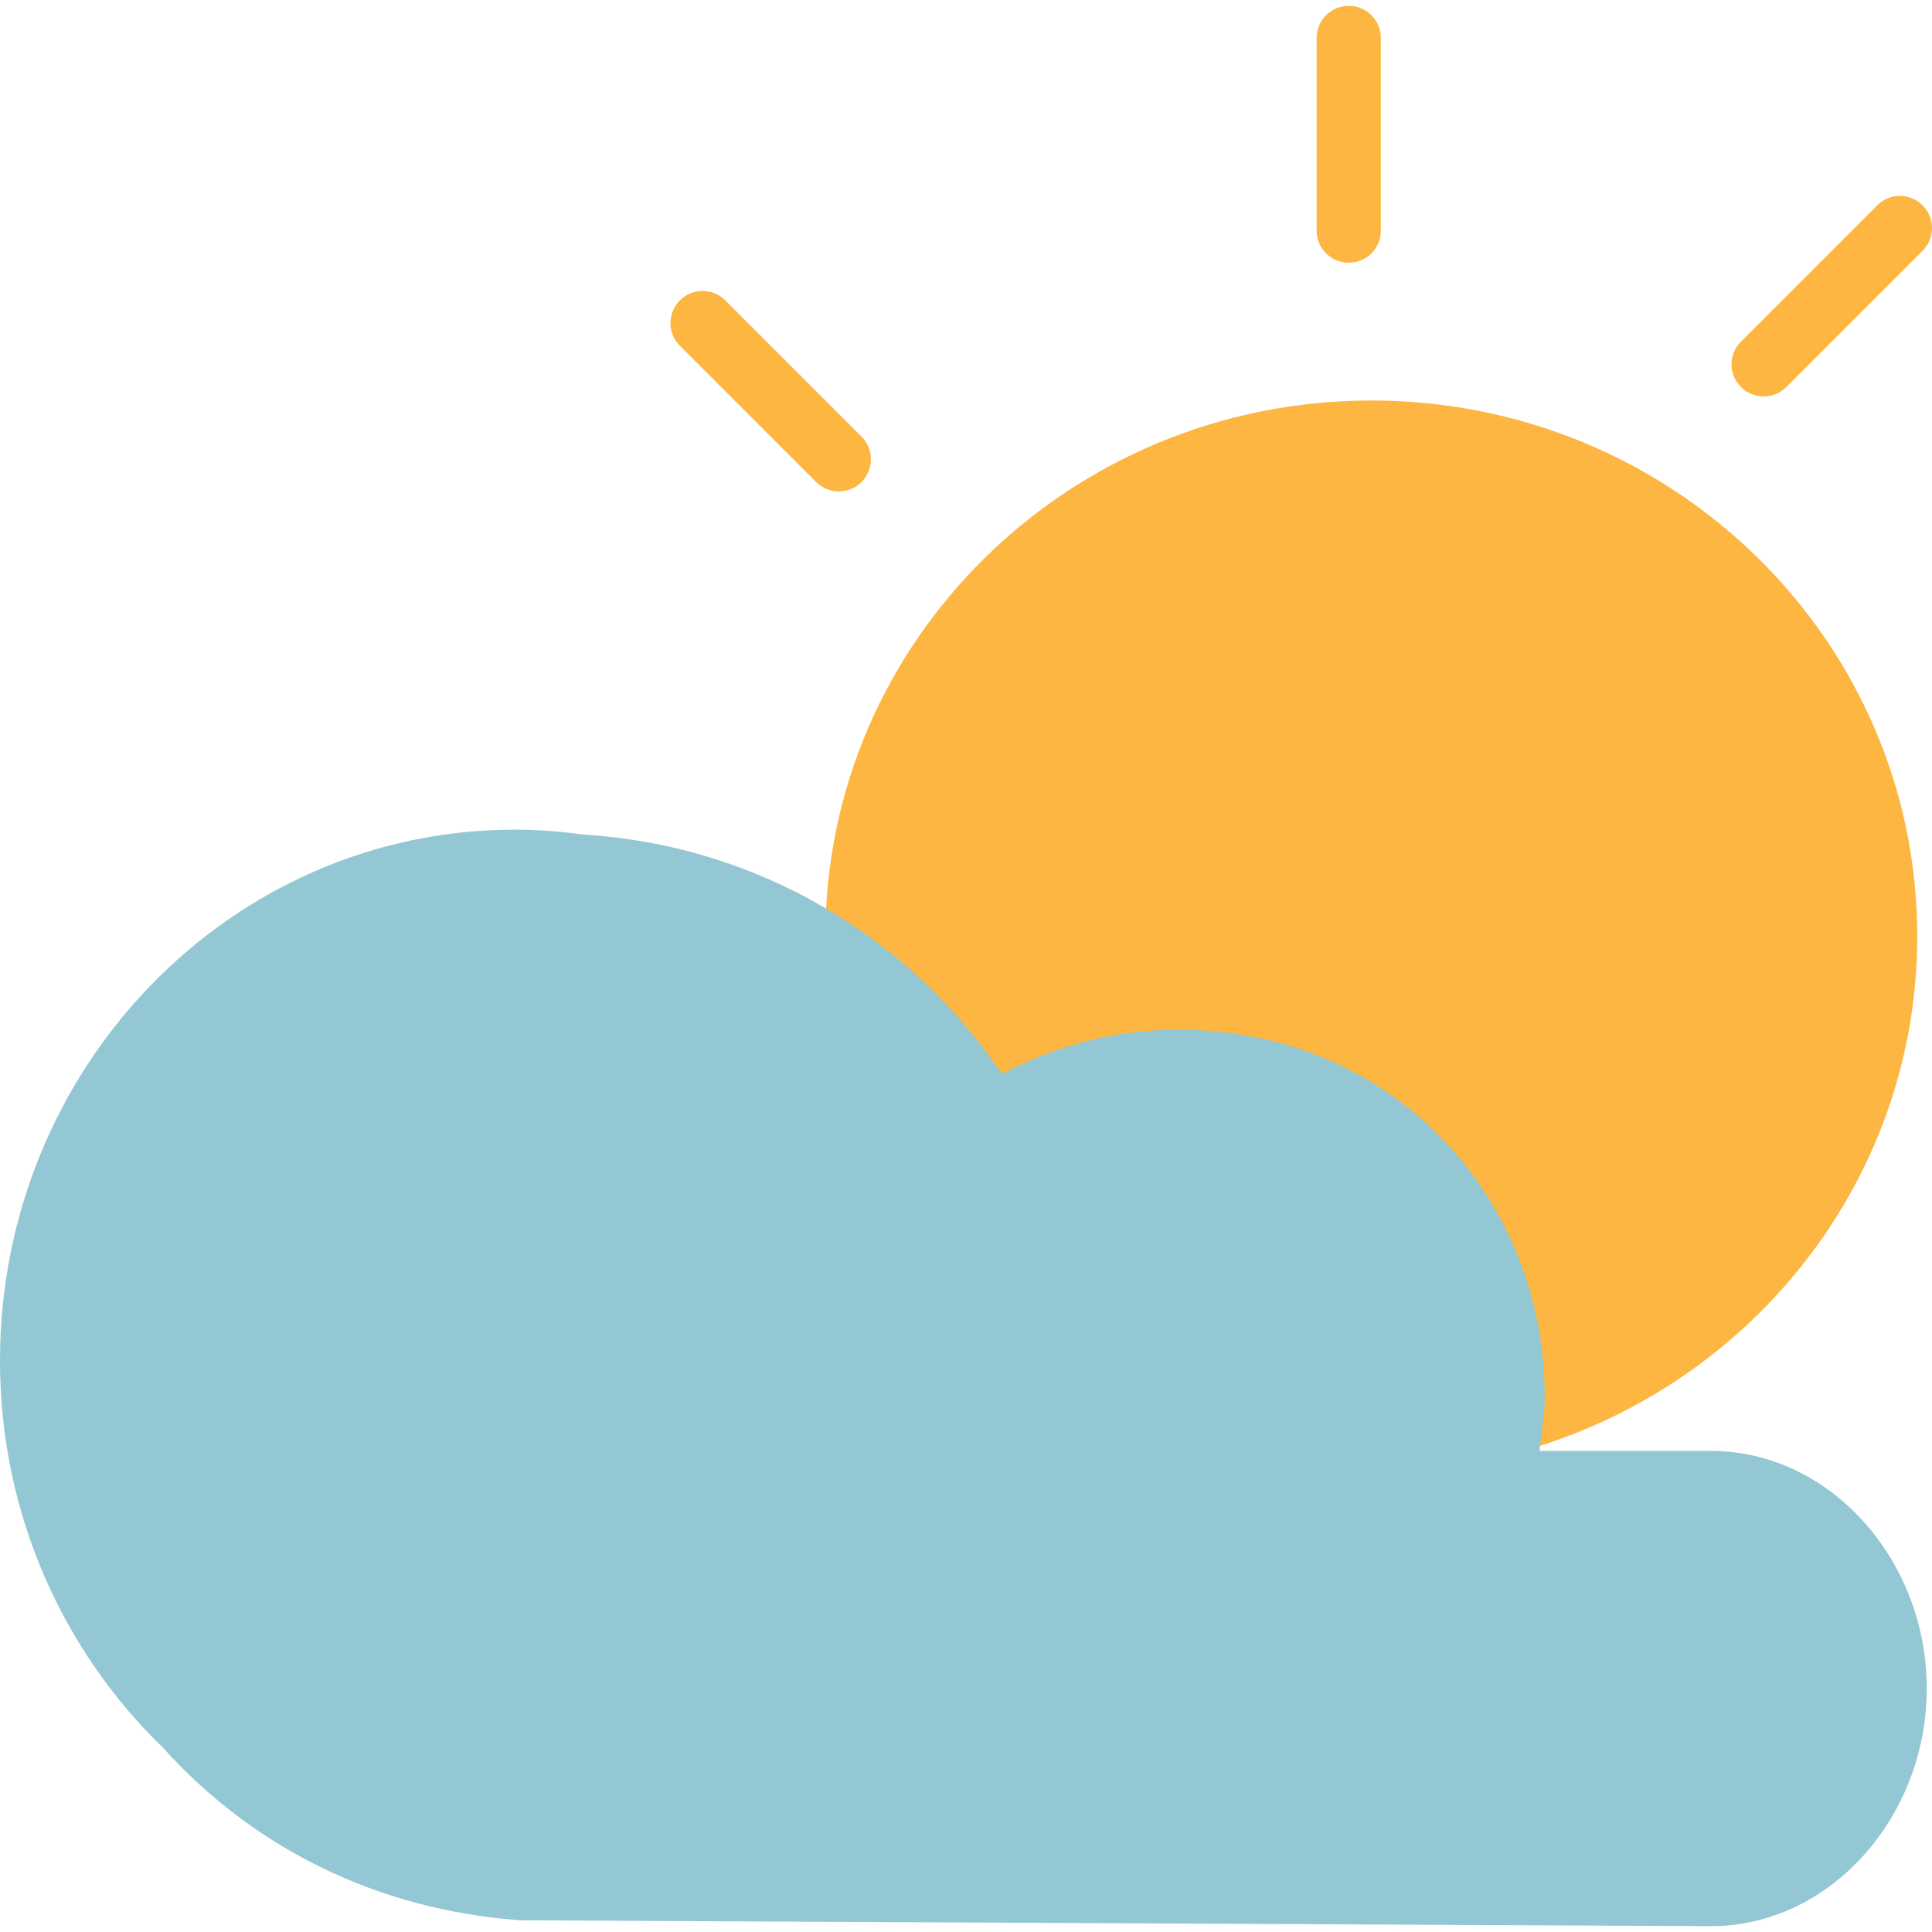
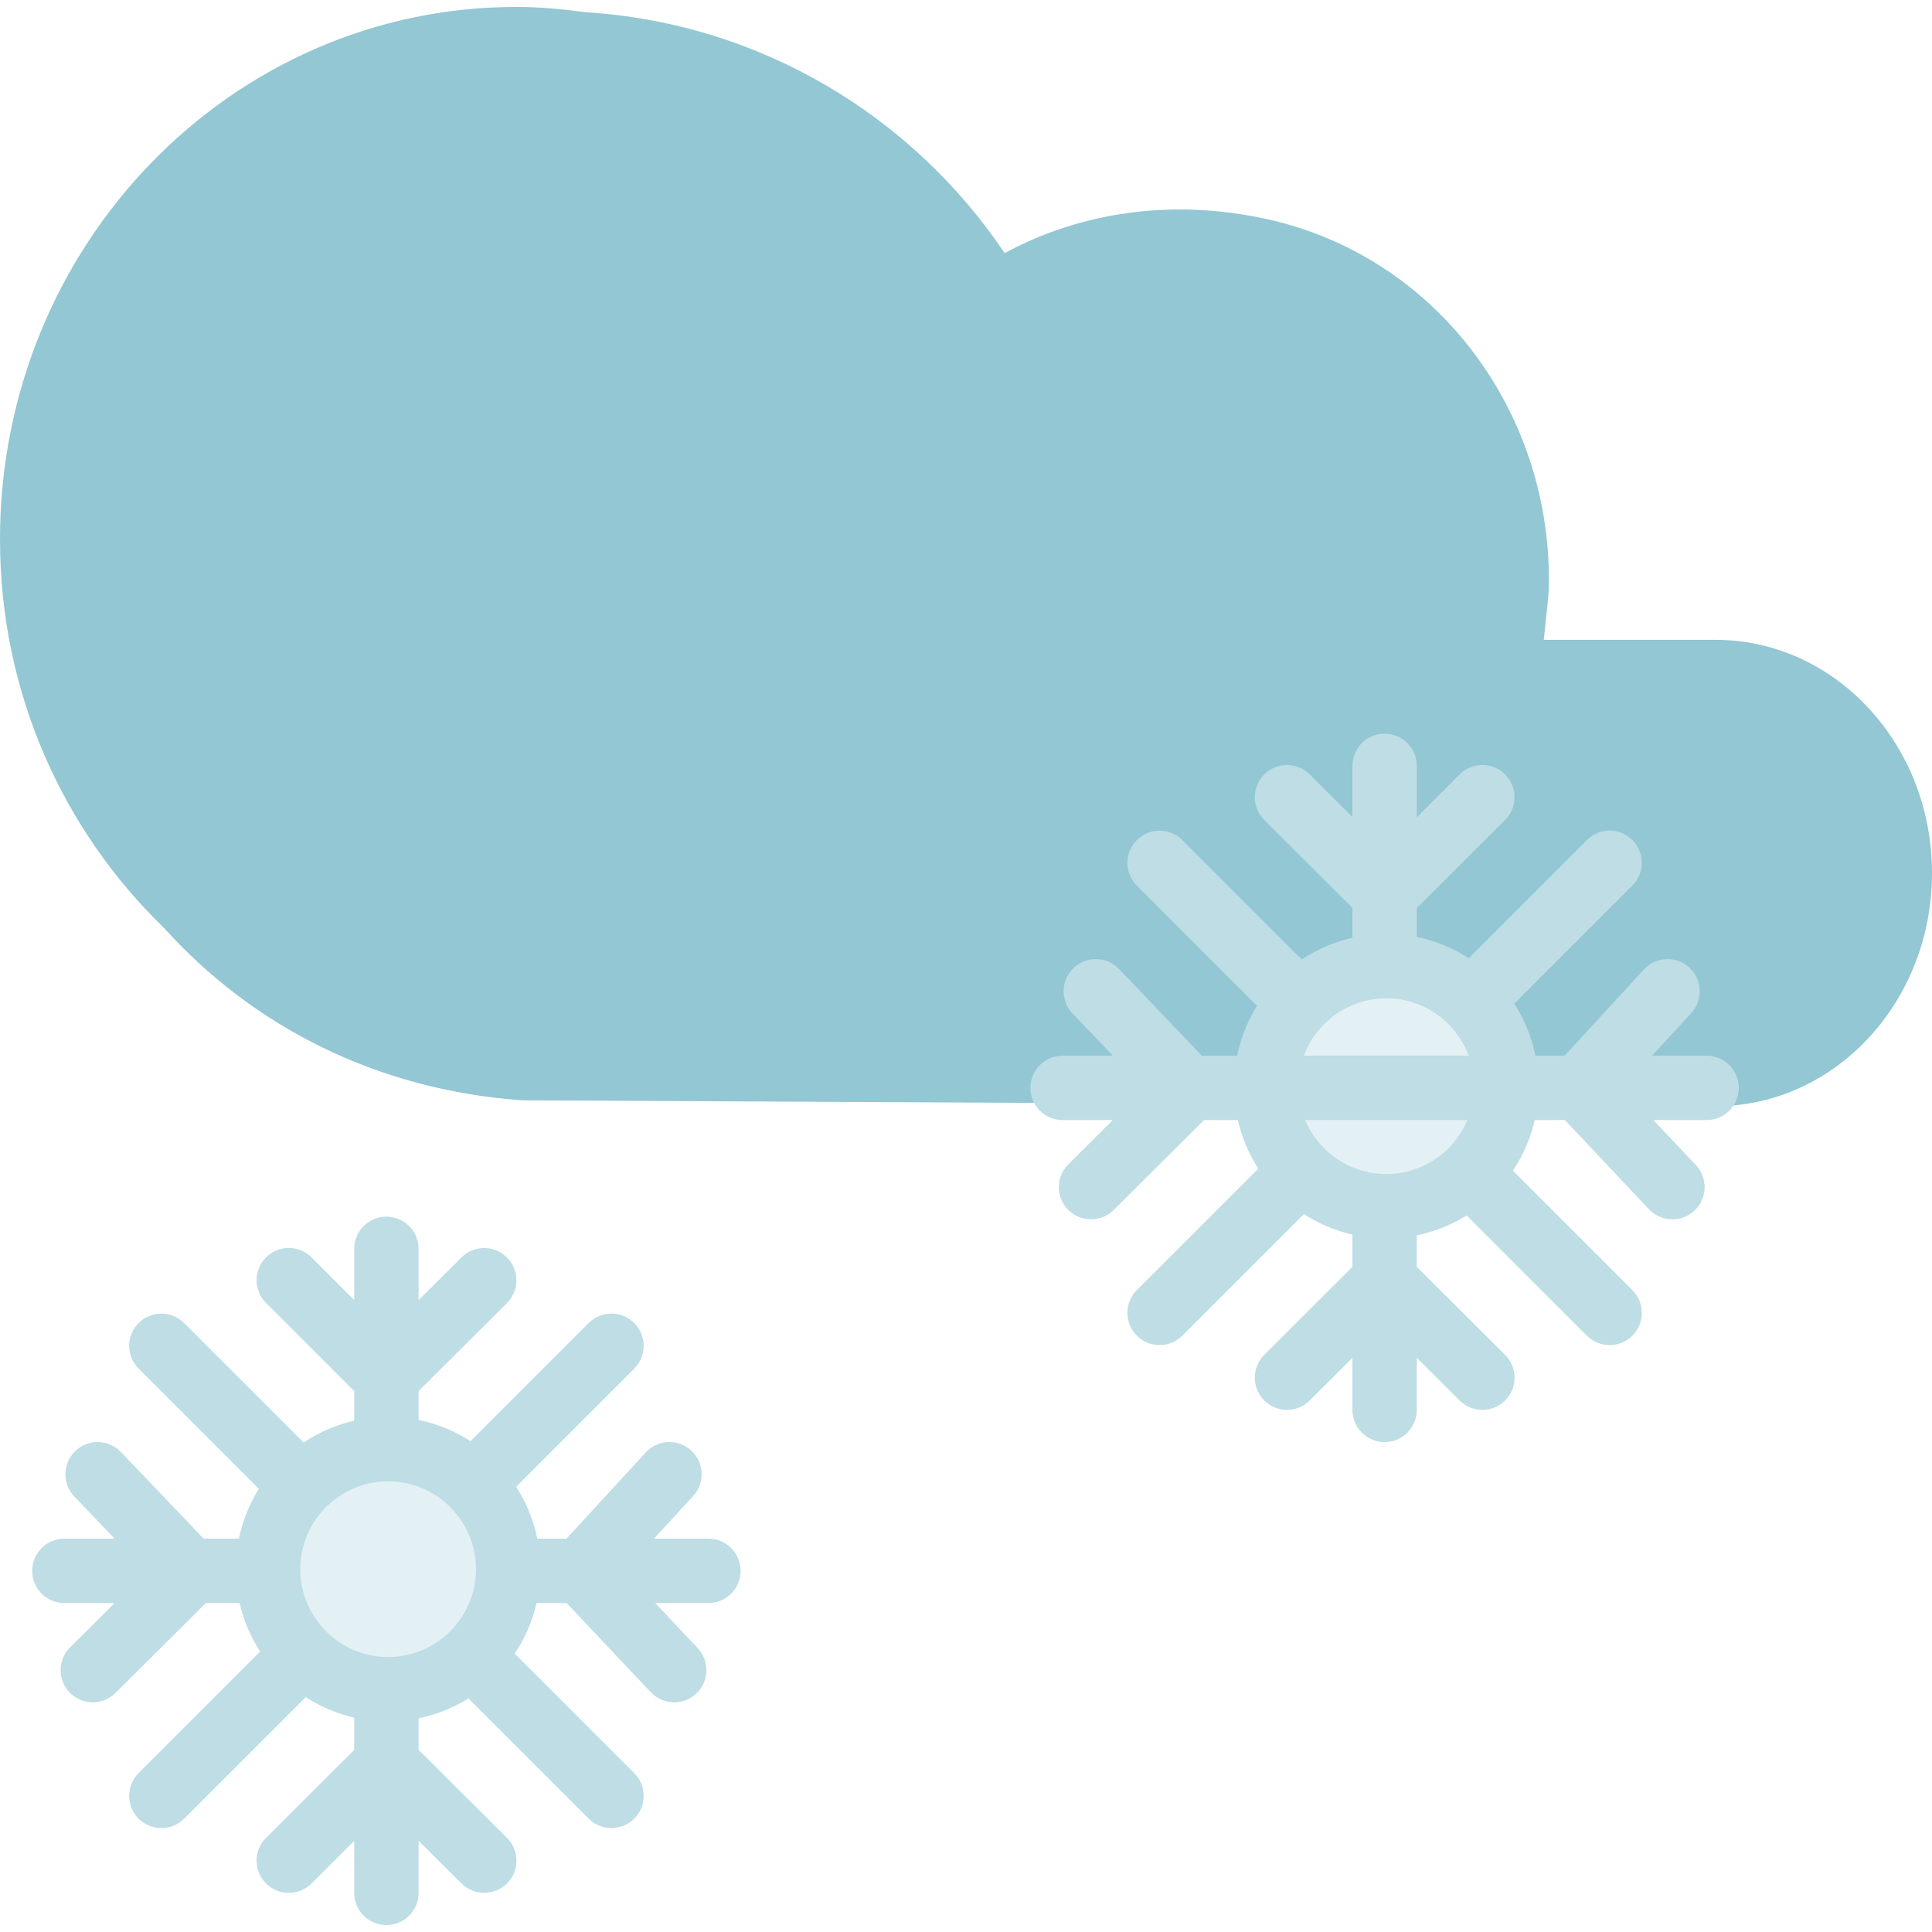
- <svg xmlns="http://www.w3.org/2000/svg" version="1.1" id="Layer_1" x="0px" y="0px" viewBox="0 0 481.306 481.306" style="enable-background:new 0 0 481.306 481.306;" xml:space="preserve">
+ <svg xmlns="http://www.w3.org/2000/svg" version="1.1" id="Layer_1" x="0px" y="0px" viewBox="0 0 480 480" style="enable-background:new 0 0 480 480;" xml:space="preserve">
+   <path style="fill:#92C7D3;" d="M426.208,158.964c-1.12,0-42.648,0-42.648,0c0.744-8.16,1.24-9.968,1.256-14.744  c0.128-42.672-28.36-80.592-70.032-89.776c-23.752-5.232-46.424-1.68-65.184,8.44c-22.888-34.064-60.808-57.2-104.272-59.856  c-5.592-0.768-11.256-1.304-17.056-1.304C57.432,1.724,0,60.948,0,134.012c0,38.072,15.688,72.288,40.648,96.424  c22.072,24.488,52.72,40.304,89.008,42.936c0,0,295.432,1.464,296.552,1.464c29.712,0,53.792-25.936,53.792-57.928  C480,184.9,455.912,158.964,426.208,158.964z" />
  <g>
-     <ellipse style="fill:#FCB641;" cx="341.632" cy="233.229" rx="136" ry="133.456" />
-     <path style="fill:#FCB641;" d="M336,65.453c-4.416,0-8-3.584-8-8v-48c0-4.416,3.584-8,8-8s8,3.584,8,8v48   C344,61.869,340.416,65.453,336,65.453z" />
-     <path style="fill:#FCB641;" d="M439.36,98.757c-2.048,0-4.096-0.784-5.656-2.344c-3.128-3.128-3.128-8.184,0-11.312l33.944-33.944   c3.128-3.128,8.184-3.128,11.312,0s3.128,8.184,0,11.312l-33.944,33.944C443.456,97.973,441.408,98.757,439.36,98.757z" />
-     <path style="fill:#FCB641;" d="M208.968,122.421c-2.048,0-4.096-0.784-5.656-2.344l-33.936-33.936   c-3.128-3.128-3.128-8.184,0-11.312s8.184-3.128,11.312,0l33.936,33.936c3.128,3.128,3.128,8.184,0,11.312   C213.064,121.637,211.016,122.421,208.968,122.421z" />
+     <path style="fill:#BEDDE5;" d="M288.096,334.18c-2.048,0-4.096-0.784-5.656-2.344c-3.128-3.128-3.128-8.184,0-11.312   l111.816-111.816c3.128-3.128,8.184-3.128,11.312,0s3.128,8.184,0,11.312L293.752,331.836   C292.184,333.404,290.144,334.18,288.096,334.18z" />
+     <path style="fill:#BEDDE5;" d="M399.904,334.18c-2.048,0-4.096-0.784-5.656-2.344L282.44,220.028   c-3.128-3.128-3.128-8.184,0-11.312s8.184-3.128,11.312,0l111.816,111.816c3.128,3.128,3.128,8.184,0,11.312   C404,333.404,401.952,334.18,399.904,334.18z" />
+     <path style="fill:#BEDDE5;" d="M352,314.748v-89.152l21.936-21.864c3.128-3.12,3.144-8.184,0.016-11.32   c-3.12-3.128-8.176-3.144-11.312-0.016L352,203.004v-12.728c0-4.416-3.576-8-8-8s-8,3.584-8,8v12.712l-10.6-10.576   c-3.112-3.128-8.184-3.128-11.312,0.008c-3.12,3.128-3.12,8.192,0.016,11.312L336,225.596v89.152l-21.896,21.864   c-3.136,3.12-3.136,8.184-0.016,11.312c1.56,1.568,3.616,2.352,5.664,2.352s4.096-0.784,5.648-2.336l10.6-10.584v12.92   c0,4.416,3.576,8,8,8s8-3.584,8-8V337.34l10.64,10.608c3.144,3.128,8.2,3.104,11.312-0.016c3.128-3.128,3.112-8.192-0.016-11.32   L352,314.748z" />
  </g>
-   <path style="fill:#92C7D3;" d="M426.208,361.453c-1.12,0-42.648,0-42.648,0c0.744-8,1.24-8.688,1.256-13.472  c0.128-42.672-28.36-79.952-70.032-89.136c-23.752-5.232-46.424-1.368-65.184,8.76c-22.888-34.064-60.808-57.04-104.272-59.696  c-5.592-0.768-11.256-1.224-17.056-1.224C57.432,206.685,0,265.949,0,339.005c0,38.072,15.688,72.304,40.648,96.44  c22.072,24.488,52.72,40.312,89.008,42.944c0,0,295.432,1.464,296.552,1.464c29.712,0,53.792-27.208,53.792-59.208  C480,388.661,455.912,361.453,426.208,361.453z" />
+   <circle style="fill:#E4F1F4;" cx="344.4" cy="269.852" r="29.824" />
+   <g>
+     <path style="fill:#BEDDE5;" d="M344.424,307.676c-20.856,0-37.832-16.968-37.832-37.824c0-20.856,16.968-37.832,37.832-37.832   s37.832,16.968,37.832,37.832C382.248,290.708,365.28,307.676,344.424,307.676z M344.424,248.028   c-12.04,0-21.832,9.792-21.832,21.832s9.792,21.824,21.832,21.824s21.832-9.792,21.832-21.824S356.464,248.028,344.424,248.028z" />
+     <path style="fill:#BEDDE5;" d="M40.096,454.18c-2.048,0-4.096-0.784-5.656-2.344c-3.128-3.128-3.128-8.184,0-11.312   l111.816-111.816c3.128-3.128,8.184-3.128,11.312,0s3.128,8.184,0,11.312L45.752,451.836   C44.184,453.404,42.144,454.18,40.096,454.18z" />
+     <path style="fill:#BEDDE5;" d="M151.904,454.18c-2.048,0-4.096-0.784-5.656-2.344L34.44,340.028c-3.128-3.128-3.128-8.184,0-11.312   s8.184-3.128,11.312,0l111.816,111.816c3.128,3.128,3.128,8.184,0,11.312C156,453.404,153.952,454.18,151.904,454.18z" />
+     <path style="fill:#BEDDE5;" d="M424,262.276h-13.536l9.736-10.584c2.992-3.248,2.776-8.312-0.48-11.304   c-3.248-2.984-8.304-2.776-11.304,0.472l-19.68,21.416H298.6l-20.568-21.528c-3.048-3.184-8.112-3.32-11.304-0.256   c-3.192,3.056-3.312,8.12-0.256,11.312l10.008,10.472H264c-4.424,0-8,3.584-8,8s3.576,8,8,8h12.464l-11.04,10.992   c-3.136,3.12-3.152,8.176-0.032,11.312c1.56,1.568,3.616,2.352,5.672,2.352c2.04,0,4.088-0.776,5.64-2.336l22.432-22.32h89.656   l20.888,22.152c1.576,1.664,3.696,2.512,5.824,2.512c1.968,0,3.944-0.72,5.496-2.176c3.208-3.032,3.36-8.096,0.328-11.312   l-10.544-11.176H424c4.424,0,8-3.584,8-8S428.424,262.276,424,262.276z" />
+     <path style="fill:#BEDDE5;" d="M125.944,323.74c3.128-3.12,3.136-8.184,0.016-11.32c-3.12-3.128-8.184-3.136-11.32-0.016   L104,323.012v-12.736c0-4.416-3.584-8-8-8s-8,3.584-8,8v12.712l-10.6-10.584c-3.128-3.136-8.192-3.128-11.312,0.008   c-3.128,3.128-3.12,8.192,0.008,11.312L88,345.588v89.168L66.096,456.62c-3.128,3.12-3.136,8.184-0.008,11.312   c1.568,1.56,3.608,2.344,5.664,2.344c2.048,0,4.088-0.784,5.656-2.336L88,457.356v12.92c0,4.416,3.584,8,8,8s8-3.584,8-8v-12.944   l10.648,10.608c3.128,3.112,8.192,3.096,11.32-0.016c3.12-3.136,3.112-8.192-0.016-11.32L104,434.748v-89.152L125.944,323.74z" />
+     <path style="fill:#BEDDE5;" d="M176,382.276h-13.528l9.736-10.584c2.992-3.248,2.784-8.312-0.472-11.304   c-3.248-3-8.328-2.784-11.304,0.472l-19.696,21.416H50.608L30.04,360.748c-3.064-3.2-8.12-3.32-11.312-0.256   c-3.192,3.056-3.312,8.12-0.256,11.312l10,10.472H16c-4.416,0-8,3.584-8,8s3.584,8,8,8h12.456l-11.04,10.992   c-3.136,3.12-3.144,8.176-0.024,11.312c1.56,1.568,3.616,2.352,5.664,2.352c2.04,0,4.08-0.776,5.648-2.336l22.432-22.32h89.656   l20.888,22.152c1.576,1.664,3.696,2.512,5.824,2.512c1.968,0,3.944-0.72,5.488-2.176c3.216-3.032,3.36-8.096,0.336-11.312   l-10.544-11.176H176c4.416,0,8-3.584,8-8S180.416,382.276,176,382.276z" />
+   </g>
+   <circle style="fill:#E4F1F4;" cx="96.4" cy="389.852" r="29.824" />
+   <path style="fill:#BEDDE5;" d="M96.424,427.676c-20.856,0-37.824-16.968-37.824-37.824c0-20.856,16.968-37.832,37.824-37.832  s37.832,16.968,37.832,37.832C134.248,410.708,117.28,427.676,96.424,427.676z M96.424,368.028  c-12.032,0-21.824,9.792-21.824,21.832s9.792,21.824,21.824,21.824s21.832-9.792,21.832-21.824S108.456,368.028,96.424,368.028z" />
  <g>
</g>
  <g>
</g>
  <g>
</g>
  <g>
</g>
  <g>
</g>
  <g>
</g>
  <g>
</g>
  <g>
</g>
  <g>
</g>
  <g>
</g>
  <g>
</g>
  <g>
</g>
  <g>
</g>
  <g>
</g>
  <g>
</g>
</svg>
